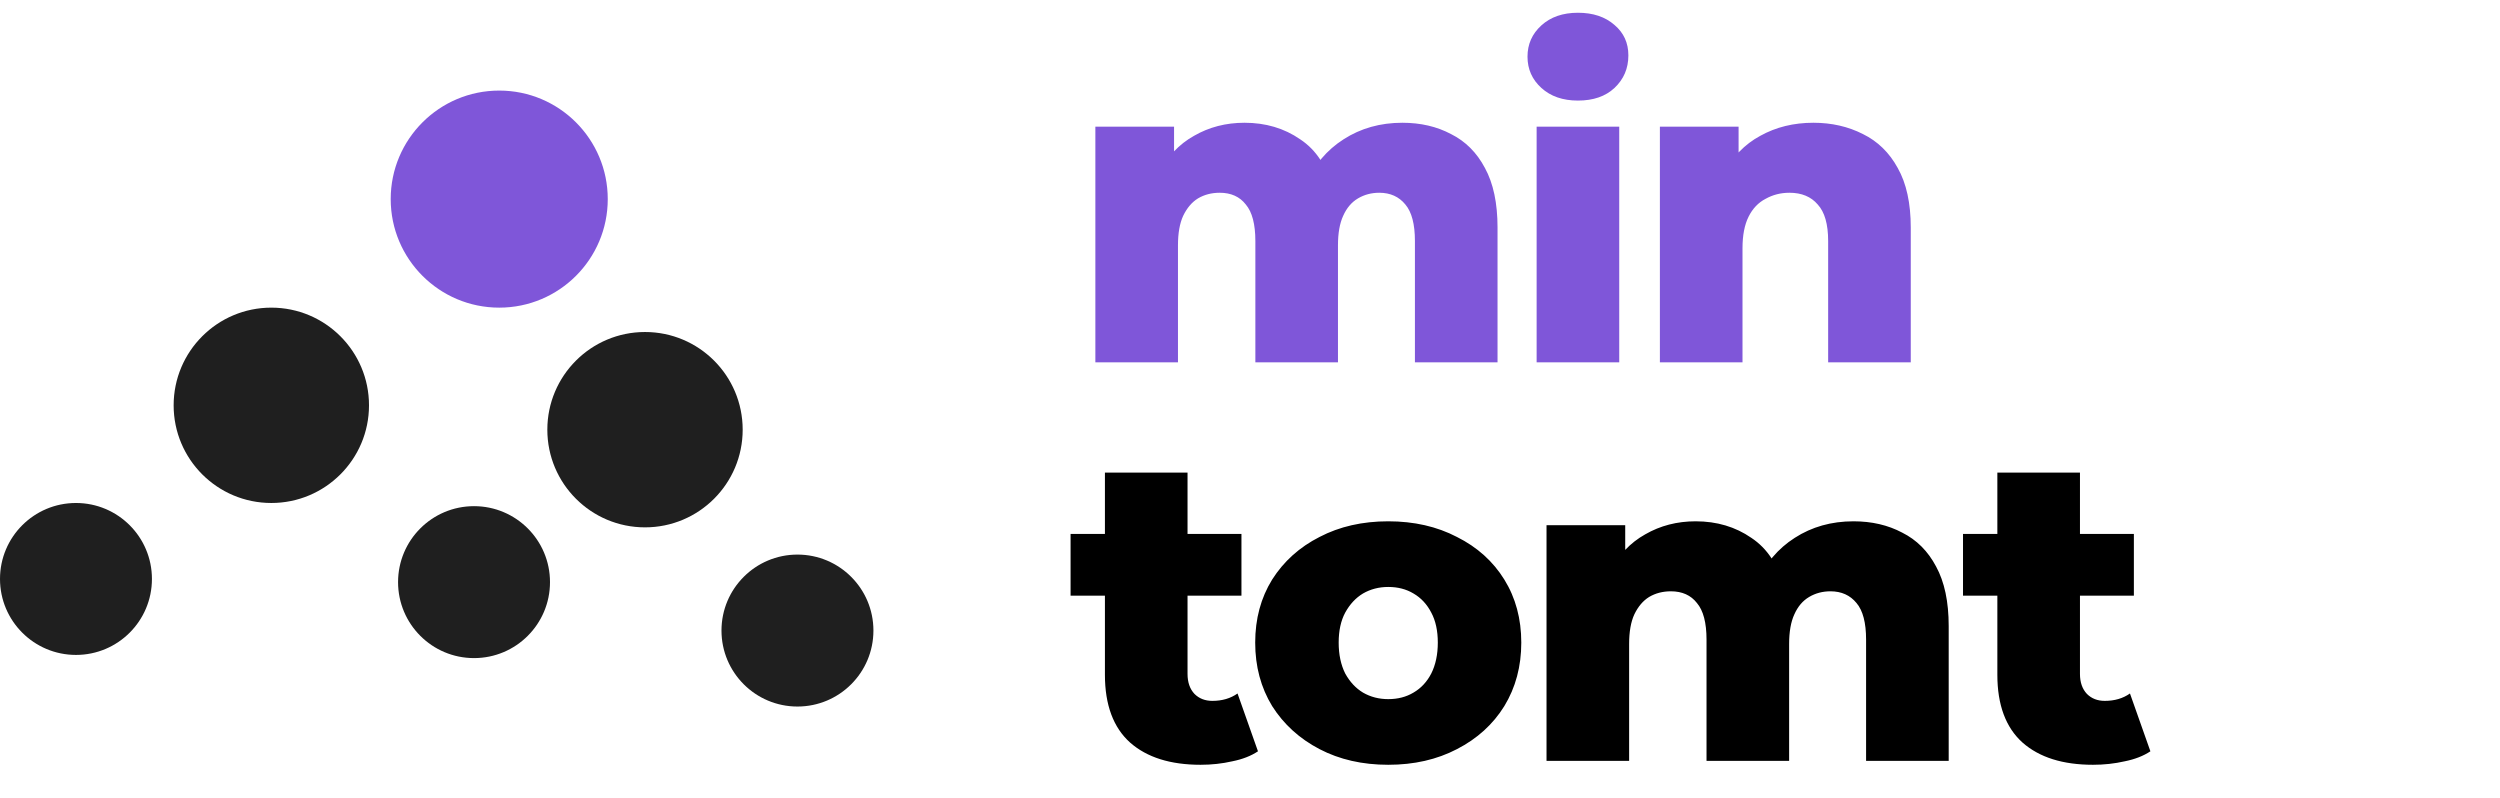
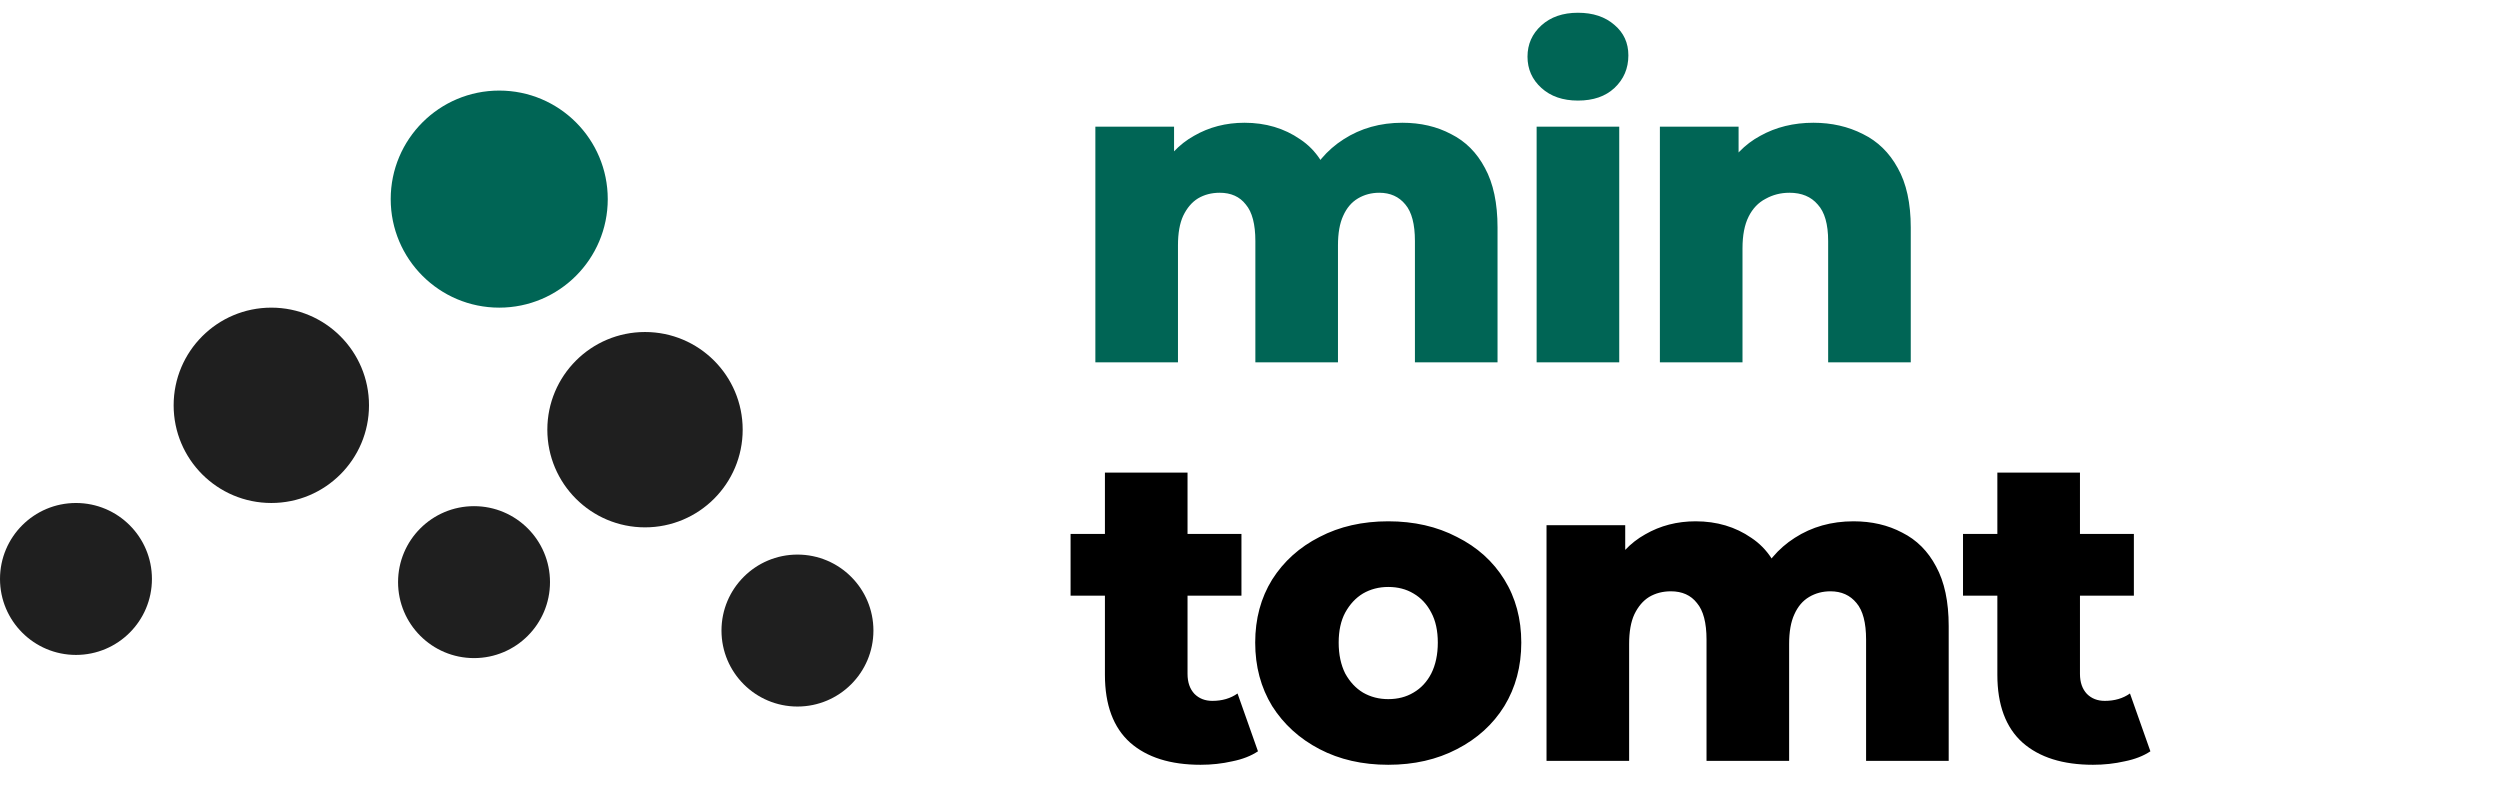
<svg xmlns="http://www.w3.org/2000/svg" width="138" height="44" viewBox="0 0 138 44" fill="none">
-   <path d="M33.548 10.991C33.548 14.299 30.866 16.982 27.558 16.982C24.249 16.982 21.567 14.299 21.567 10.991C21.567 7.682 24.249 5 27.558 5C30.866 5 33.548 7.682 33.548 10.991Z" fill="#7F56D9" />
+   <path d="M33.548 10.991C33.548 14.299 30.866 16.982 27.558 16.982C24.249 16.982 21.567 14.299 21.567 10.991C21.567 7.682 24.249 5 27.558 5C30.866 5 33.548 7.682 33.548 10.991Z" fill="#006555" />
  <path d="M8.387 31.958C8.387 34.274 6.51 36.152 4.194 36.152C1.878 36.152 0 34.274 0 31.958C0 29.642 1.878 27.765 4.194 27.765C6.51 27.765 8.387 29.642 8.387 31.958Z" fill="#1F1F1F" />
  <path d="M48.213 34.807C48.213 37.123 46.336 39.001 44.02 39.001C41.704 39.001 39.826 37.123 39.826 34.807C39.826 32.491 41.704 30.613 44.02 30.613C46.336 30.613 48.213 32.491 48.213 34.807Z" fill="#1F1F1F" />
  <path d="M30.36 32.133C30.36 34.45 28.483 36.327 26.167 36.327C23.851 36.327 21.973 34.45 21.973 32.133C21.973 29.817 23.851 27.94 26.167 27.94C28.483 27.94 30.36 29.817 30.36 32.133Z" fill="#1F1F1F" />
  <path d="M20.369 22.374C20.369 25.351 17.955 27.765 14.977 27.765C11.999 27.765 9.585 25.351 9.585 22.374C9.585 19.396 11.999 16.982 14.977 16.982C17.955 16.982 20.369 19.396 20.369 22.374Z" fill="#1F1F1F" />
  <path d="M40.996 23.719C40.996 26.697 38.583 29.11 35.605 29.11C32.627 29.11 30.213 26.697 30.213 23.719C30.213 20.741 32.627 18.327 35.605 18.327C38.583 18.327 40.996 20.741 40.996 23.719Z" fill="#1F1F1F" />
-   <path d="M77.408 6.776C78.416 6.776 79.312 6.984 80.096 7.4C80.896 7.8 81.52 8.424 81.968 9.272C82.432 10.12 82.664 11.216 82.664 12.56V20H78.104V13.304C78.104 12.376 77.928 11.704 77.576 11.288C77.224 10.856 76.744 10.64 76.136 10.64C75.704 10.64 75.312 10.744 74.96 10.952C74.608 11.16 74.336 11.48 74.144 11.912C73.952 12.328 73.856 12.872 73.856 13.544V20H69.296V13.304C69.296 12.376 69.12 11.704 68.768 11.288C68.432 10.856 67.952 10.64 67.328 10.64C66.88 10.64 66.48 10.744 66.128 10.952C65.792 11.16 65.52 11.48 65.312 11.912C65.12 12.328 65.024 12.872 65.024 13.544V20H60.464V6.992H64.808V10.616L63.944 9.584C64.424 8.656 65.08 7.96 65.912 7.496C66.744 7.016 67.672 6.776 68.696 6.776C69.864 6.776 70.888 7.08 71.768 7.688C72.664 8.28 73.264 9.208 73.568 10.472L72.08 10.16C72.544 9.104 73.24 8.28 74.168 7.688C75.112 7.08 76.192 6.776 77.408 6.776ZM84.822 20V6.992H89.382V20H84.822ZM87.102 5.552C86.27 5.552 85.598 5.32 85.086 4.856C84.574 4.392 84.318 3.816 84.318 3.128C84.318 2.44 84.574 1.864 85.086 1.4C85.598 0.936 86.27 0.704 87.102 0.704C87.934 0.704 88.606 0.928 89.118 1.376C89.63 1.808 89.886 2.368 89.886 3.056C89.886 3.776 89.63 4.376 89.118 4.856C88.622 5.32 87.95 5.552 87.102 5.552ZM100.098 6.776C101.106 6.776 102.018 6.984 102.834 7.4C103.65 7.8 104.29 8.424 104.754 9.272C105.234 10.12 105.474 11.216 105.474 12.56V20H100.914V13.304C100.914 12.376 100.722 11.704 100.338 11.288C99.97 10.856 99.45 10.64 98.778 10.64C98.298 10.64 97.858 10.752 97.458 10.976C97.058 11.184 96.746 11.512 96.522 11.96C96.298 12.408 96.186 12.992 96.186 13.712V20H91.626V6.992H95.97V10.688L95.13 9.608C95.626 8.664 96.306 7.96 97.17 7.496C98.034 7.016 99.01 6.776 100.098 6.776Z" fill="#7F56D9" />
+   <path d="M77.408 6.776C78.416 6.776 79.312 6.984 80.096 7.4C80.896 7.8 81.52 8.424 81.968 9.272C82.432 10.12 82.664 11.216 82.664 12.56V20H78.104V13.304C78.104 12.376 77.928 11.704 77.576 11.288C77.224 10.856 76.744 10.64 76.136 10.64C75.704 10.64 75.312 10.744 74.96 10.952C74.608 11.16 74.336 11.48 74.144 11.912C73.952 12.328 73.856 12.872 73.856 13.544V20H69.296V13.304C69.296 12.376 69.12 11.704 68.768 11.288C68.432 10.856 67.952 10.64 67.328 10.64C66.88 10.64 66.48 10.744 66.128 10.952C65.792 11.16 65.52 11.48 65.312 11.912C65.12 12.328 65.024 12.872 65.024 13.544V20H60.464V6.992H64.808V10.616L63.944 9.584C64.424 8.656 65.08 7.96 65.912 7.496C66.744 7.016 67.672 6.776 68.696 6.776C69.864 6.776 70.888 7.08 71.768 7.688C72.664 8.28 73.264 9.208 73.568 10.472L72.08 10.16C72.544 9.104 73.24 8.28 74.168 7.688C75.112 7.08 76.192 6.776 77.408 6.776ZM84.822 20V6.992H89.382V20H84.822ZM87.102 5.552C86.27 5.552 85.598 5.32 85.086 4.856C84.574 4.392 84.318 3.816 84.318 3.128C84.318 2.44 84.574 1.864 85.086 1.4C85.598 0.936 86.27 0.704 87.102 0.704C87.934 0.704 88.606 0.928 89.118 1.376C89.63 1.808 89.886 2.368 89.886 3.056C89.886 3.776 89.63 4.376 89.118 4.856C88.622 5.32 87.95 5.552 87.102 5.552ZM100.098 6.776C101.106 6.776 102.018 6.984 102.834 7.4C103.65 7.8 104.29 8.424 104.754 9.272C105.234 10.12 105.474 11.216 105.474 12.56V20H100.914V13.304C100.914 12.376 100.722 11.704 100.338 11.288C99.97 10.856 99.45 10.64 98.778 10.64C98.298 10.64 97.858 10.752 97.458 10.976C97.058 11.184 96.746 11.512 96.522 11.96C96.298 12.408 96.186 12.992 96.186 13.712V20H91.626V6.992H95.97V10.688L95.13 9.608C95.626 8.664 96.306 7.96 97.17 7.496C98.034 7.016 99.01 6.776 100.098 6.776Z" fill="#006555" />
  <path d="M66.272 42.216C64.608 42.216 63.312 41.808 62.384 40.992C61.456 40.16 60.992 38.912 60.992 37.248V26.088H65.552V37.2C65.552 37.664 65.68 38.032 65.936 38.304C66.192 38.56 66.52 38.688 66.92 38.688C67.464 38.688 67.928 38.552 68.312 38.28L69.44 41.472C69.056 41.728 68.584 41.912 68.024 42.024C67.464 42.152 66.88 42.216 66.272 42.216ZM59.096 32.88V29.472H68.528V32.88H59.096ZM76.631 42.216C75.207 42.216 73.943 41.928 72.839 41.352C71.735 40.776 70.863 39.984 70.223 38.976C69.599 37.952 69.287 36.784 69.287 35.472C69.287 34.16 69.599 33 70.223 31.992C70.863 30.984 71.735 30.2 72.839 29.64C73.943 29.064 75.207 28.776 76.631 28.776C78.055 28.776 79.319 29.064 80.423 29.64C81.543 30.2 82.415 30.984 83.039 31.992C83.663 33 83.975 34.16 83.975 35.472C83.975 36.784 83.663 37.952 83.039 38.976C82.415 39.984 81.543 40.776 80.423 41.352C79.319 41.928 78.055 42.216 76.631 42.216ZM76.631 38.592C77.159 38.592 77.623 38.472 78.023 38.232C78.439 37.992 78.767 37.64 79.007 37.176C79.247 36.696 79.367 36.128 79.367 35.472C79.367 34.816 79.247 34.264 79.007 33.816C78.767 33.352 78.439 33 78.023 32.76C77.623 32.52 77.159 32.4 76.631 32.4C76.119 32.4 75.655 32.52 75.239 32.76C74.839 33 74.511 33.352 74.255 33.816C74.015 34.264 73.895 34.816 73.895 35.472C73.895 36.128 74.015 36.696 74.255 37.176C74.511 37.64 74.839 37.992 75.239 38.232C75.655 38.472 76.119 38.592 76.631 38.592ZM102.312 28.776C103.32 28.776 104.216 28.984 105 29.4C105.8 29.8 106.424 30.424 106.872 31.272C107.336 32.12 107.568 33.216 107.568 34.56V42H103.008V35.304C103.008 34.376 102.832 33.704 102.48 33.288C102.128 32.856 101.648 32.64 101.04 32.64C100.608 32.64 100.216 32.744 99.864 32.952C99.512 33.16 99.24 33.48 99.048 33.912C98.856 34.328 98.76 34.872 98.76 35.544V42H94.2V35.304C94.2 34.376 94.024 33.704 93.672 33.288C93.336 32.856 92.856 32.64 92.232 32.64C91.784 32.64 91.384 32.744 91.032 32.952C90.696 33.16 90.424 33.48 90.216 33.912C90.024 34.328 89.928 34.872 89.928 35.544V42H85.368V28.992H89.712V32.616L88.848 31.584C89.328 30.656 89.984 29.96 90.816 29.496C91.648 29.016 92.576 28.776 93.6 28.776C94.768 28.776 95.792 29.08 96.672 29.688C97.568 30.28 98.168 31.208 98.472 32.472L96.984 32.16C97.448 31.104 98.144 30.28 99.072 29.688C100.016 29.08 101.096 28.776 102.312 28.776ZM115.534 42.216C113.87 42.216 112.574 41.808 111.646 40.992C110.718 40.16 110.254 38.912 110.254 37.248V26.088H114.814V37.2C114.814 37.664 114.942 38.032 115.198 38.304C115.454 38.56 115.782 38.688 116.182 38.688C116.726 38.688 117.19 38.552 117.574 38.28L118.702 41.472C118.318 41.728 117.846 41.912 117.286 42.024C116.726 42.152 116.142 42.216 115.534 42.216ZM108.358 32.88V29.472H117.79V32.88H108.358Z" fill="black" />
</svg>
